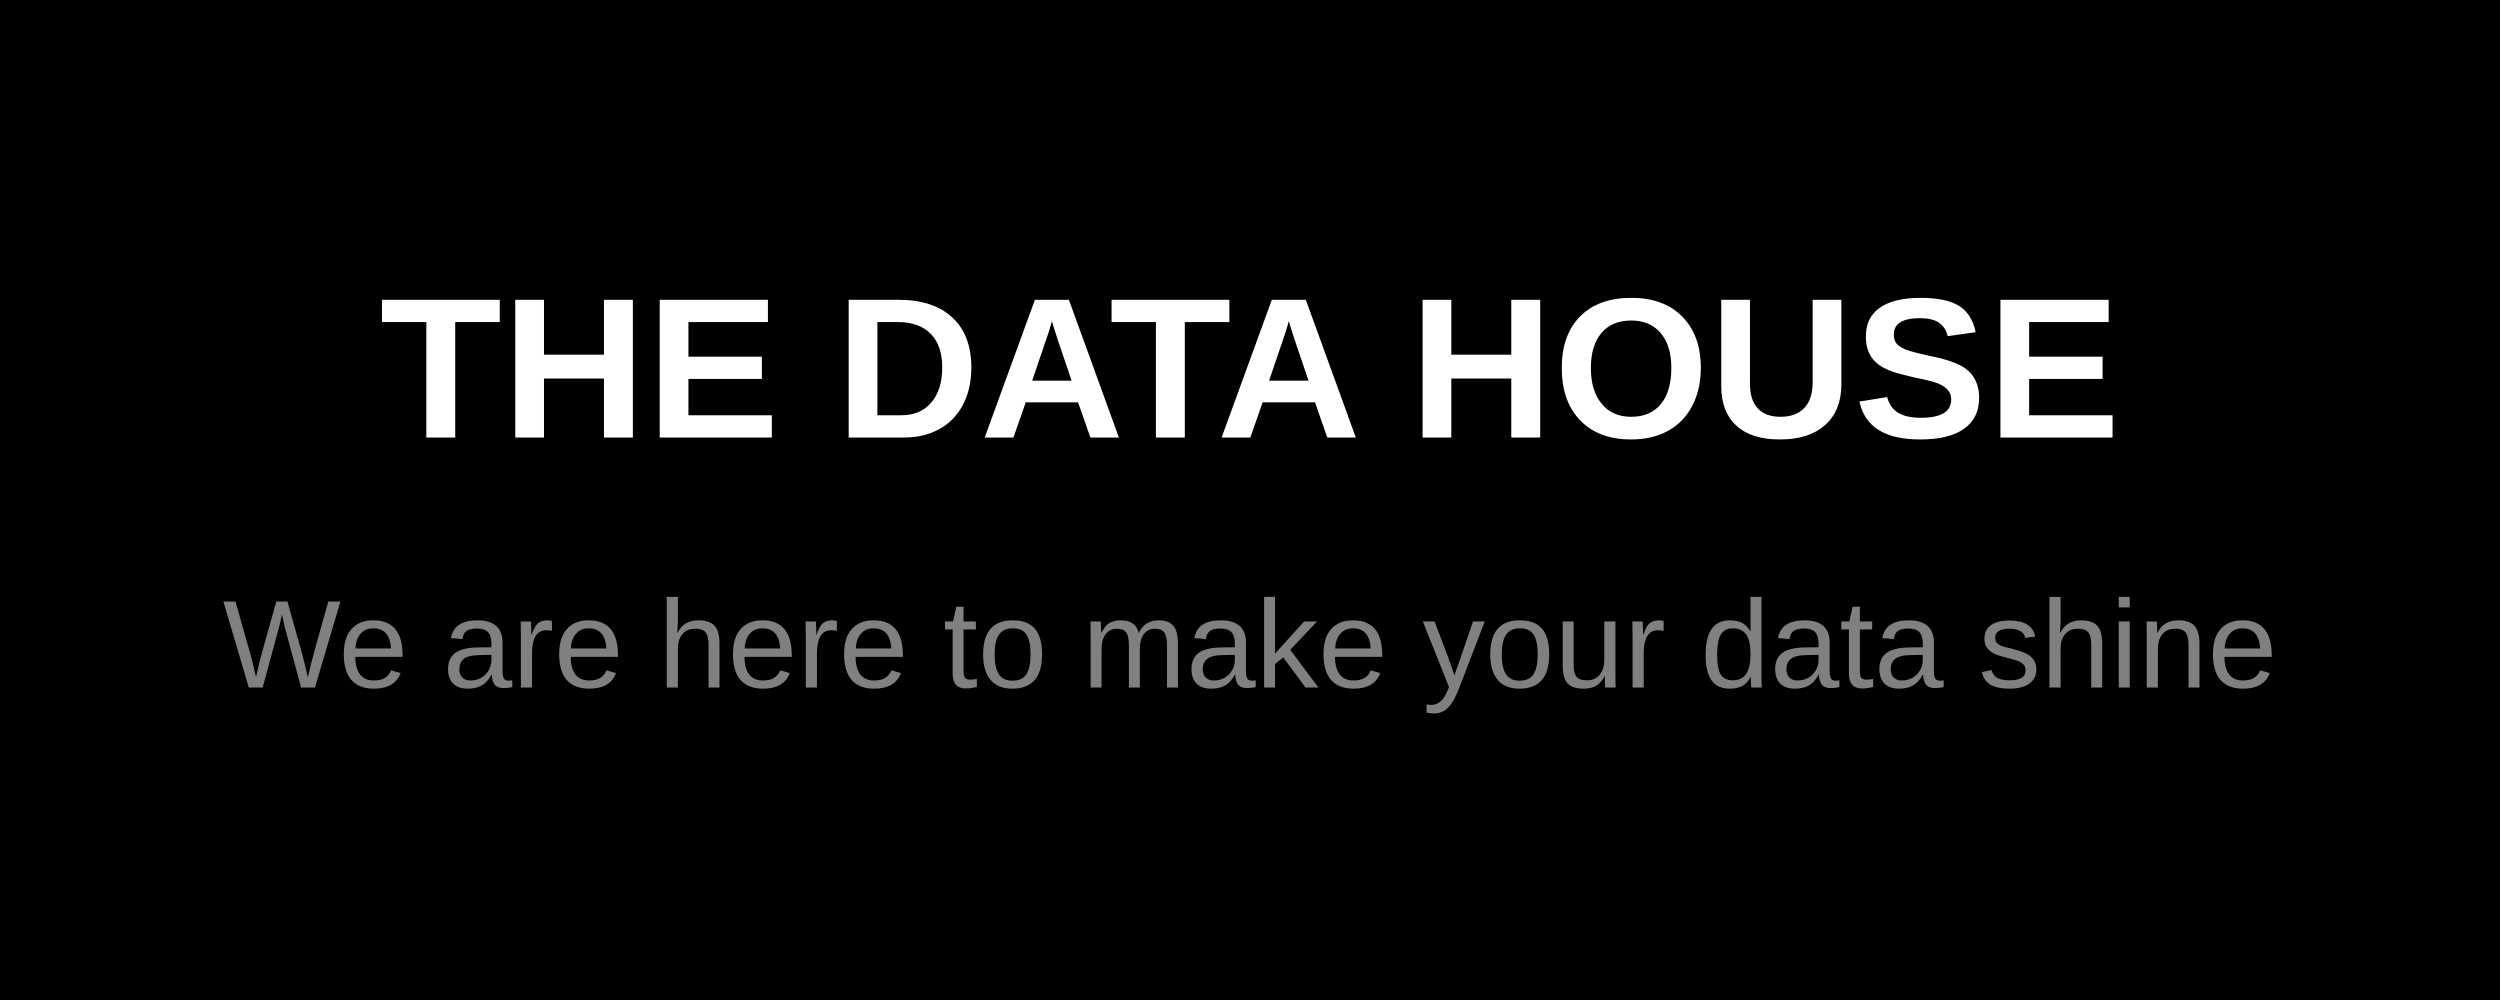
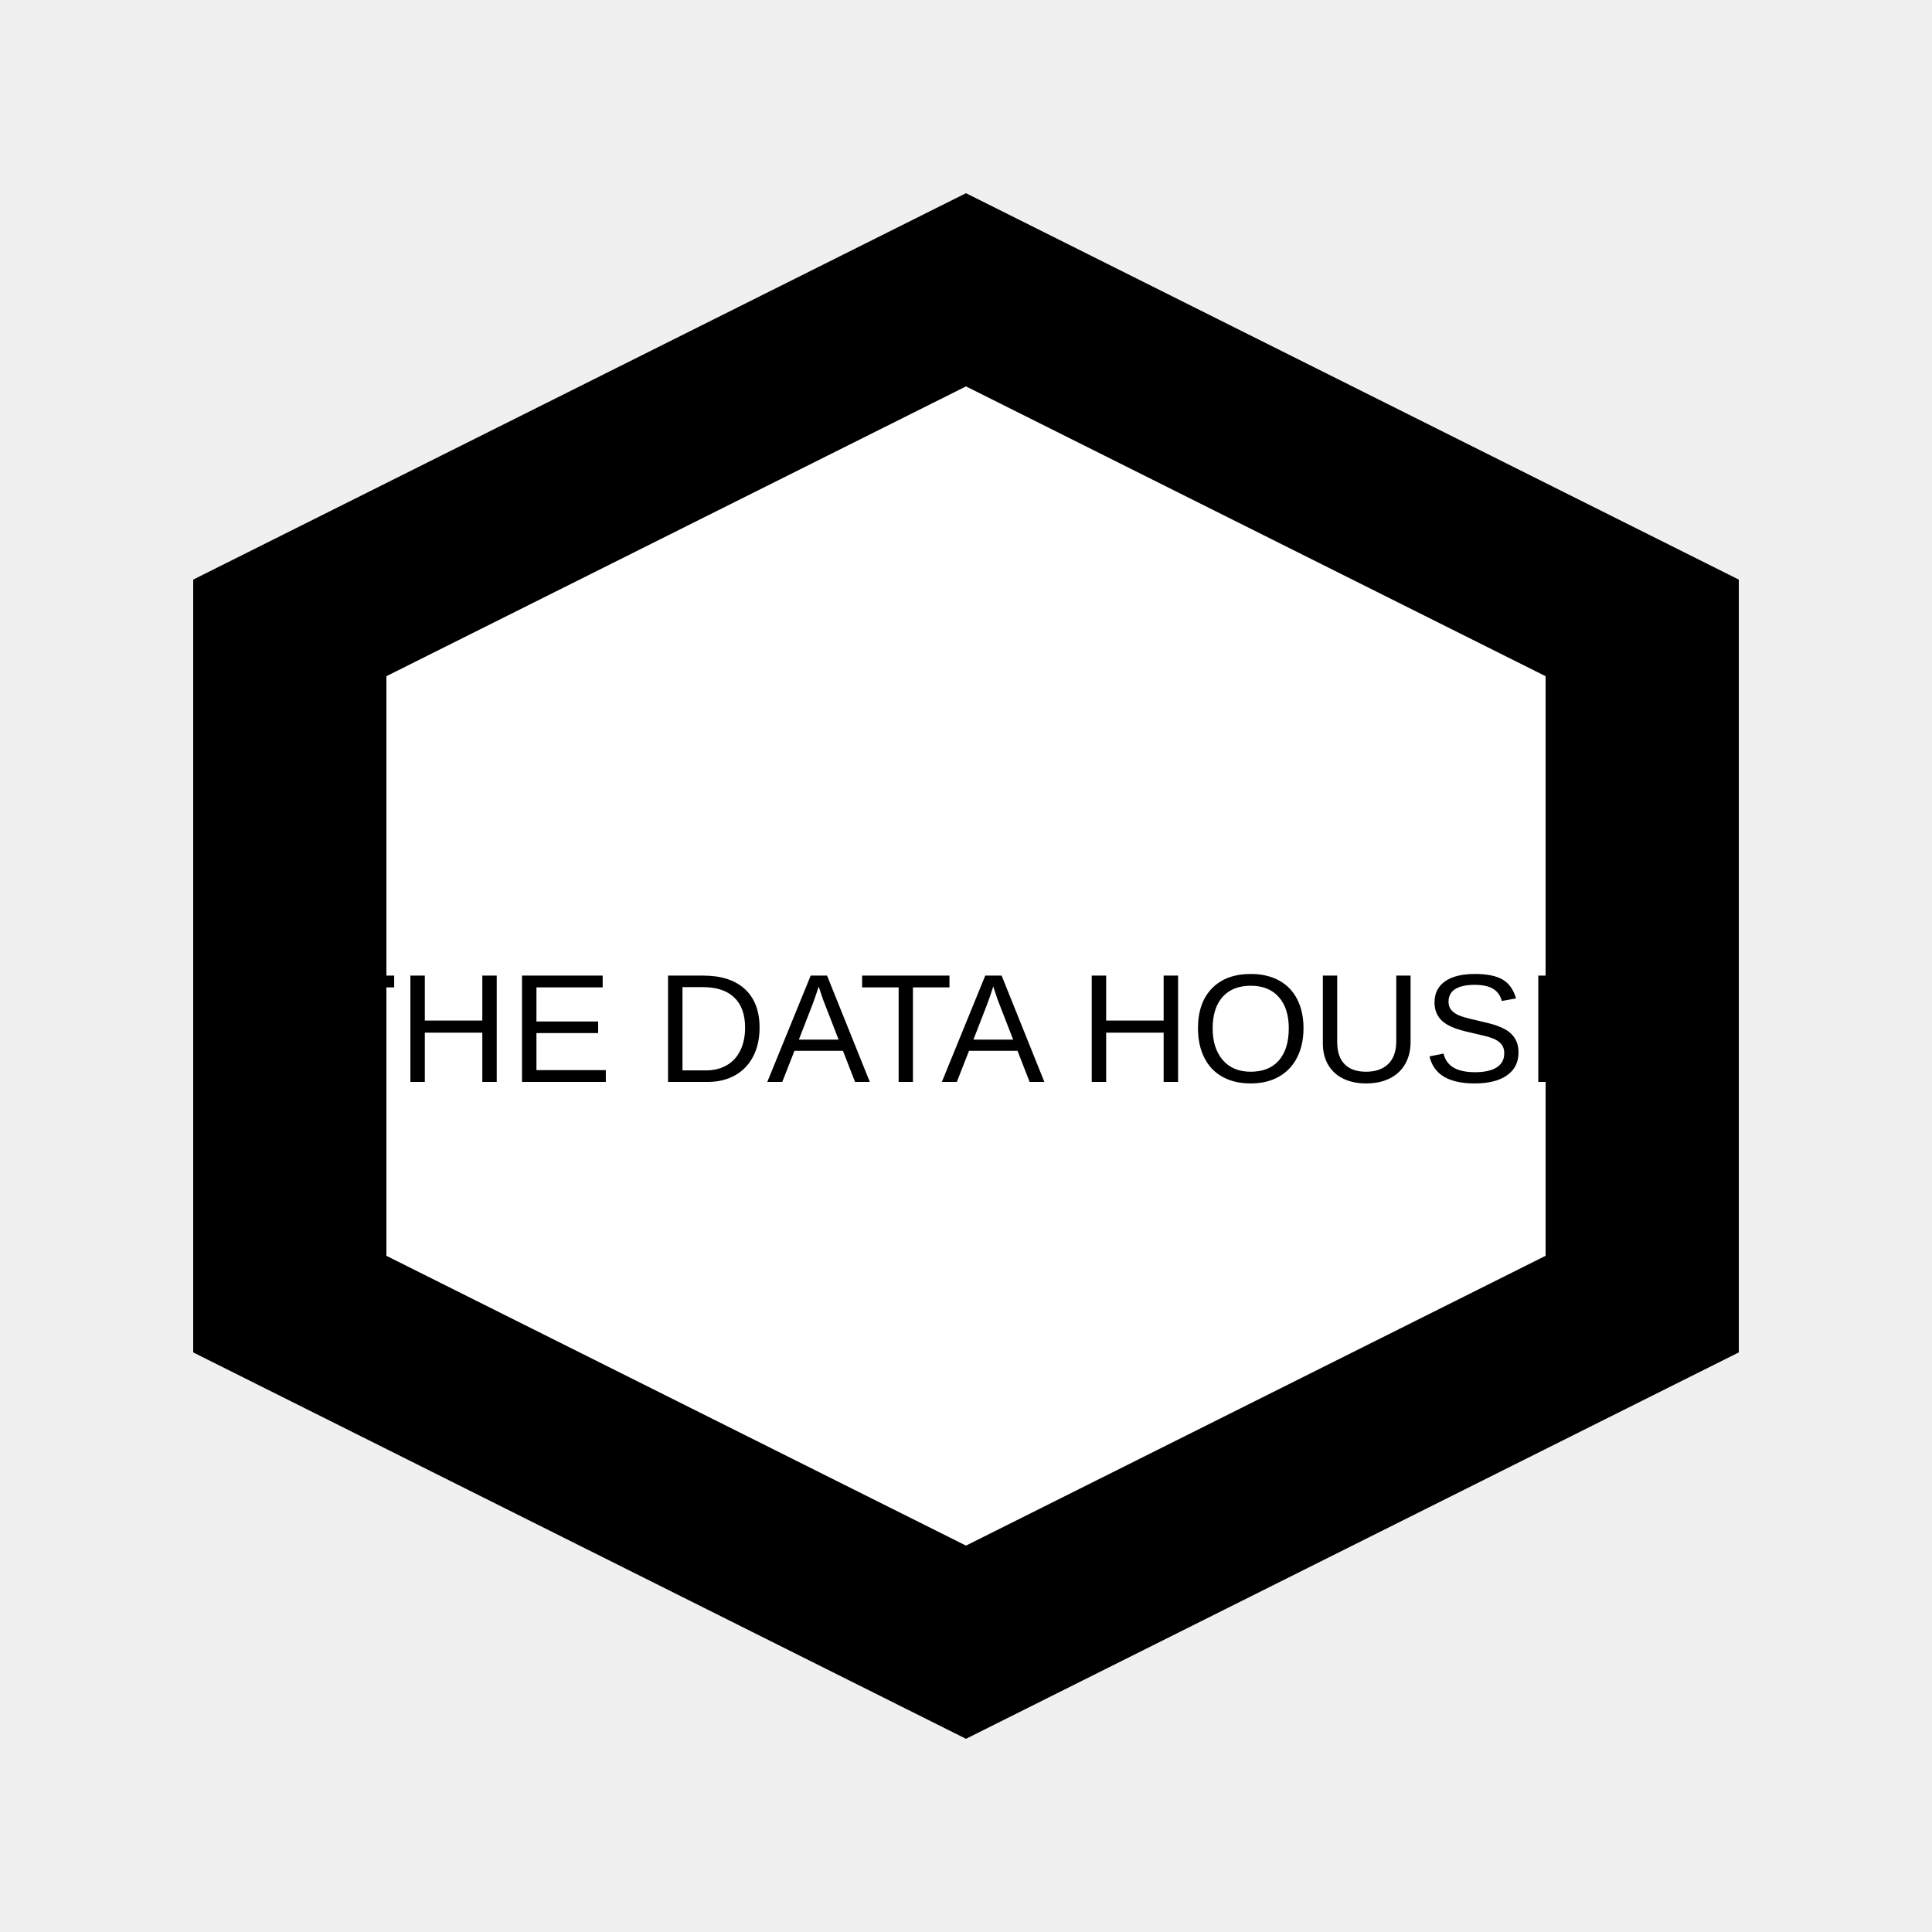
- <svg xmlns="http://www.w3.org/2000/svg" width="200" height="80" viewBox="0 0 200 80" fill="none">
-   <rect width="200" height="80" fill="black" />
-   <text x="100" y="35" text-anchor="middle" fill="white" font-family="Arial, sans-serif" font-size="16" font-weight="bold">THE DATA HOUSE</text>
-   <text x="100" y="55" text-anchor="middle" fill="gray" font-family="Arial, sans-serif" font-size="10">We are here to make your data shine</text>
+ <svg xmlns="http://www.w3.org/2000/svg" width="100%" height="100%" viewBox="0 0 500 500" version="1.1">
+   <g>
+     <path d="M 250 50 L 450 150 L 450 350 L 250 450 L 50 350 L 50 150 Z" fill="black" />
+     <path d="M 250 100 L 400 175 L 400 325 L 250 400 L 100 325 L 100 175 Z" fill="white" />
+     <text x="250" y="280" text-anchor="middle" font-family="Arial" font-size="40" fill="black">THE DATA HOUSE</text>
+   </g>
</svg>
